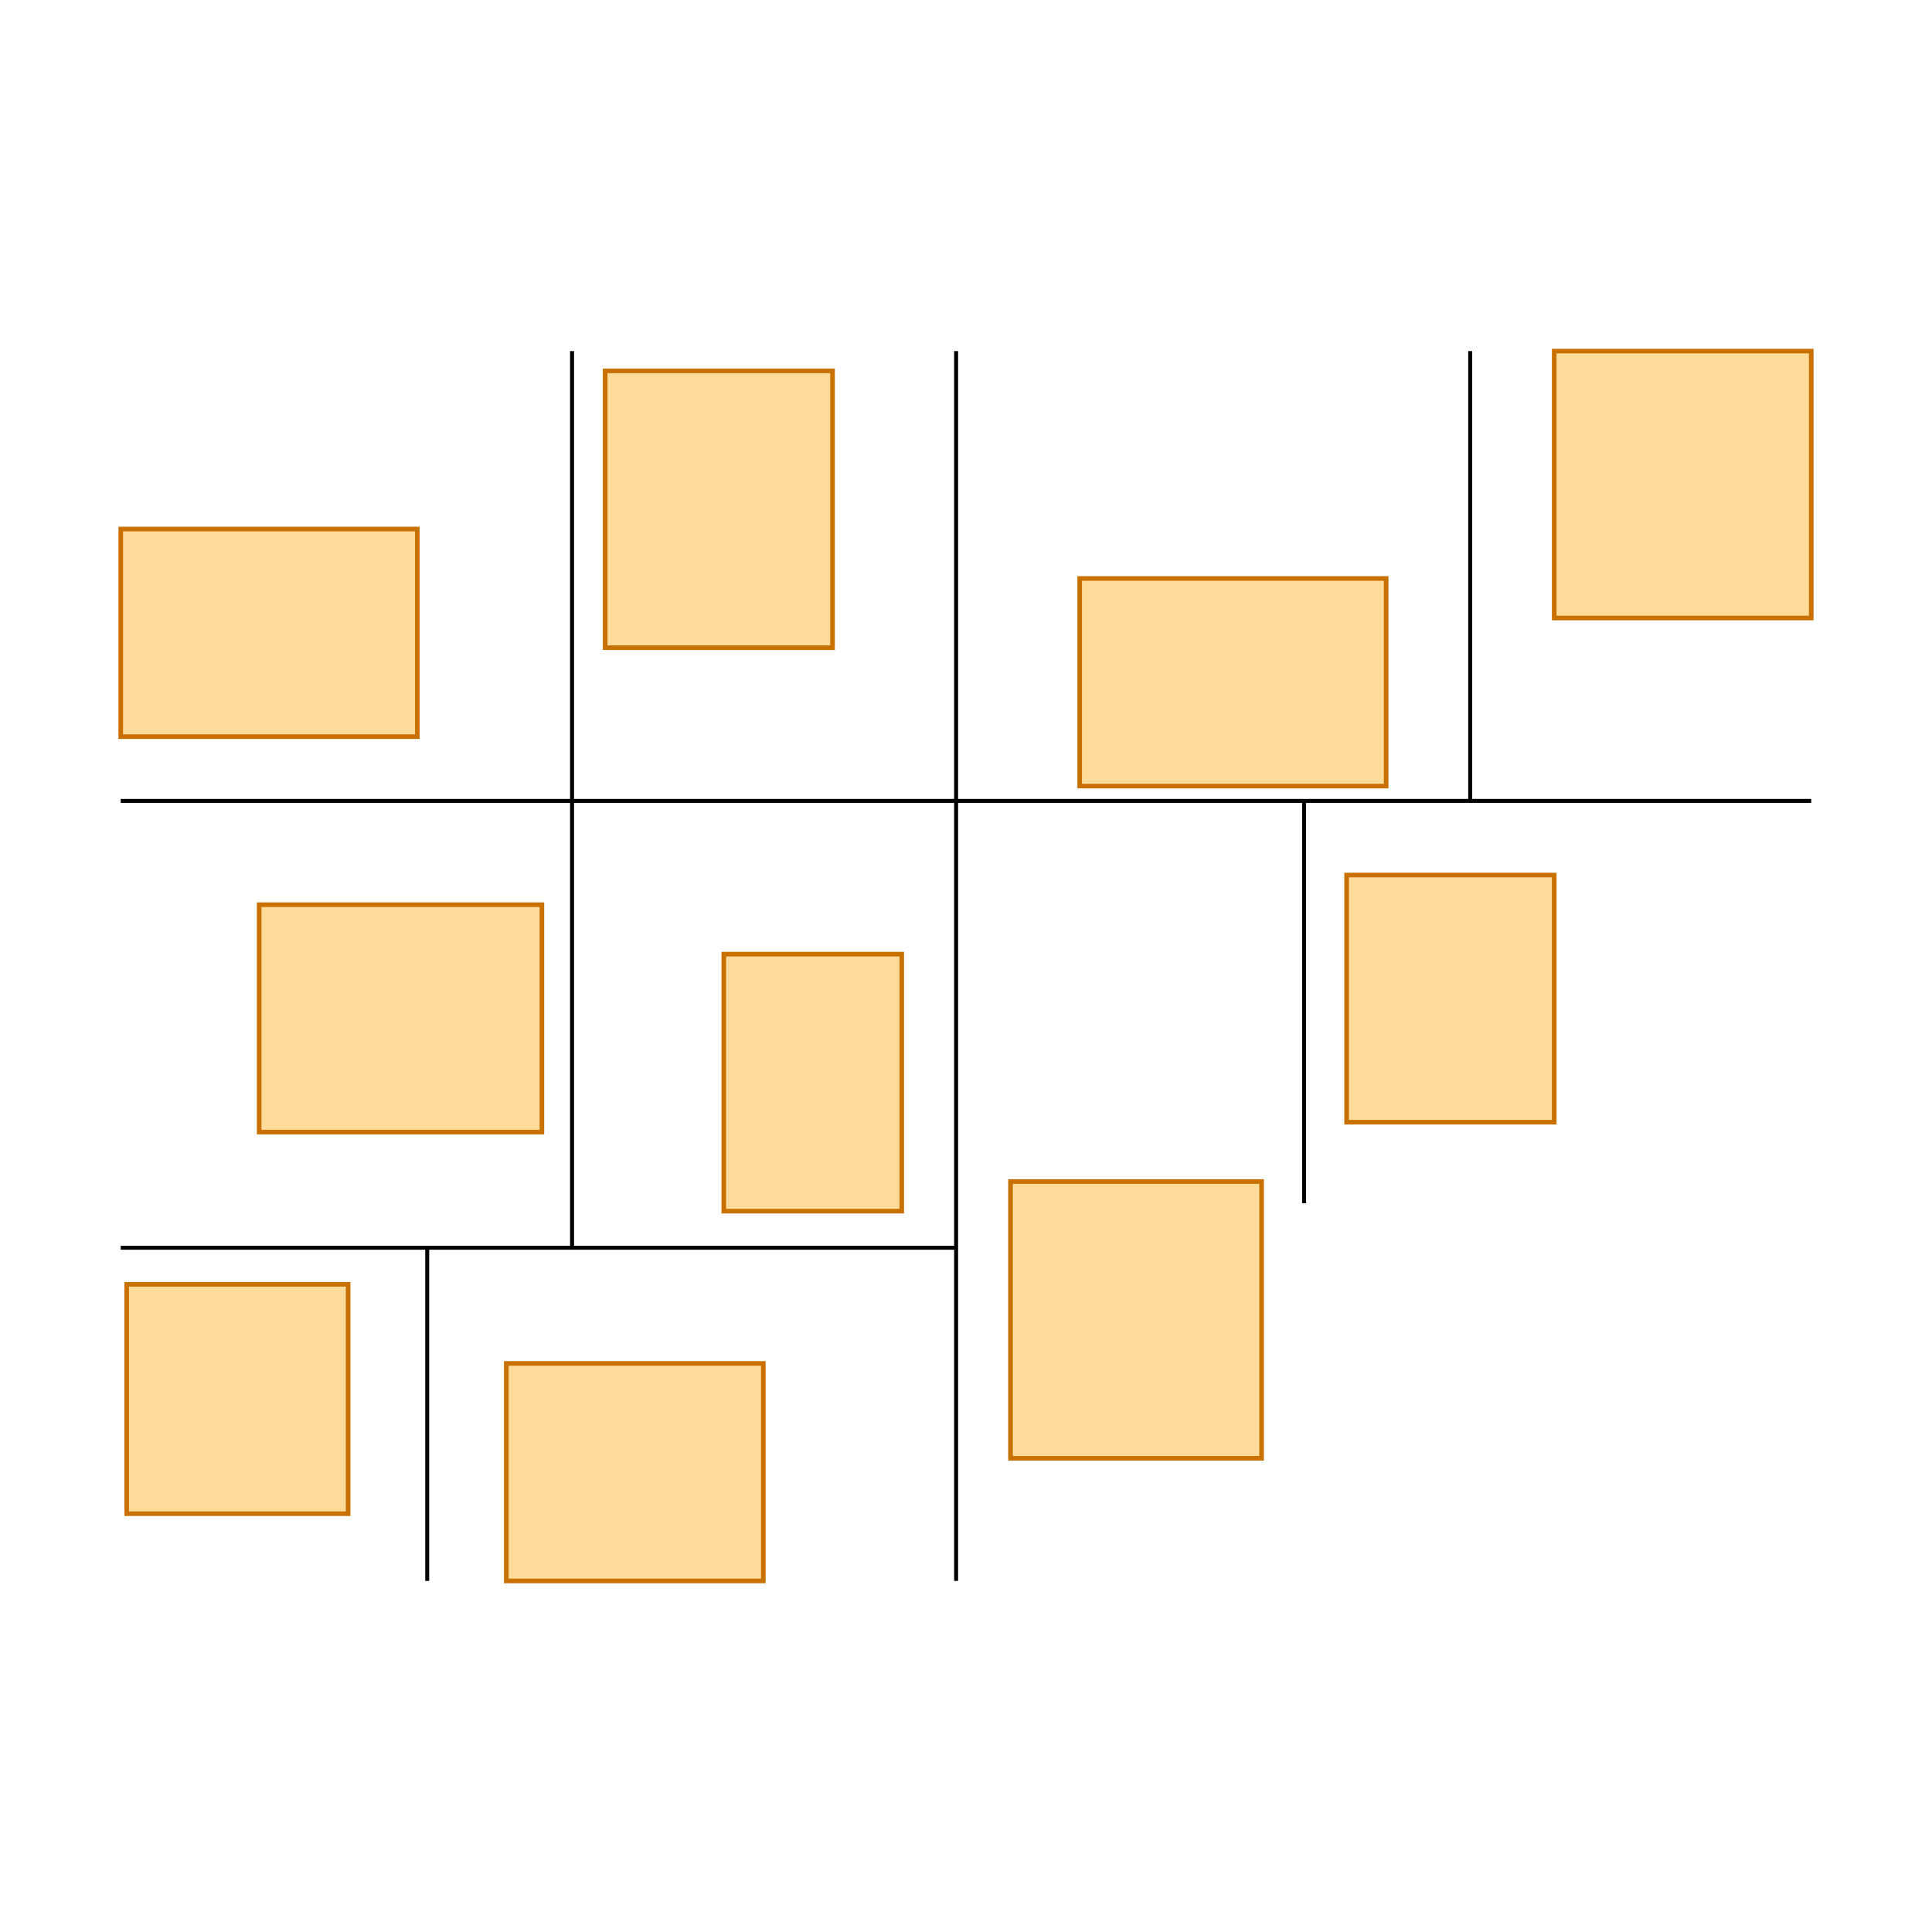
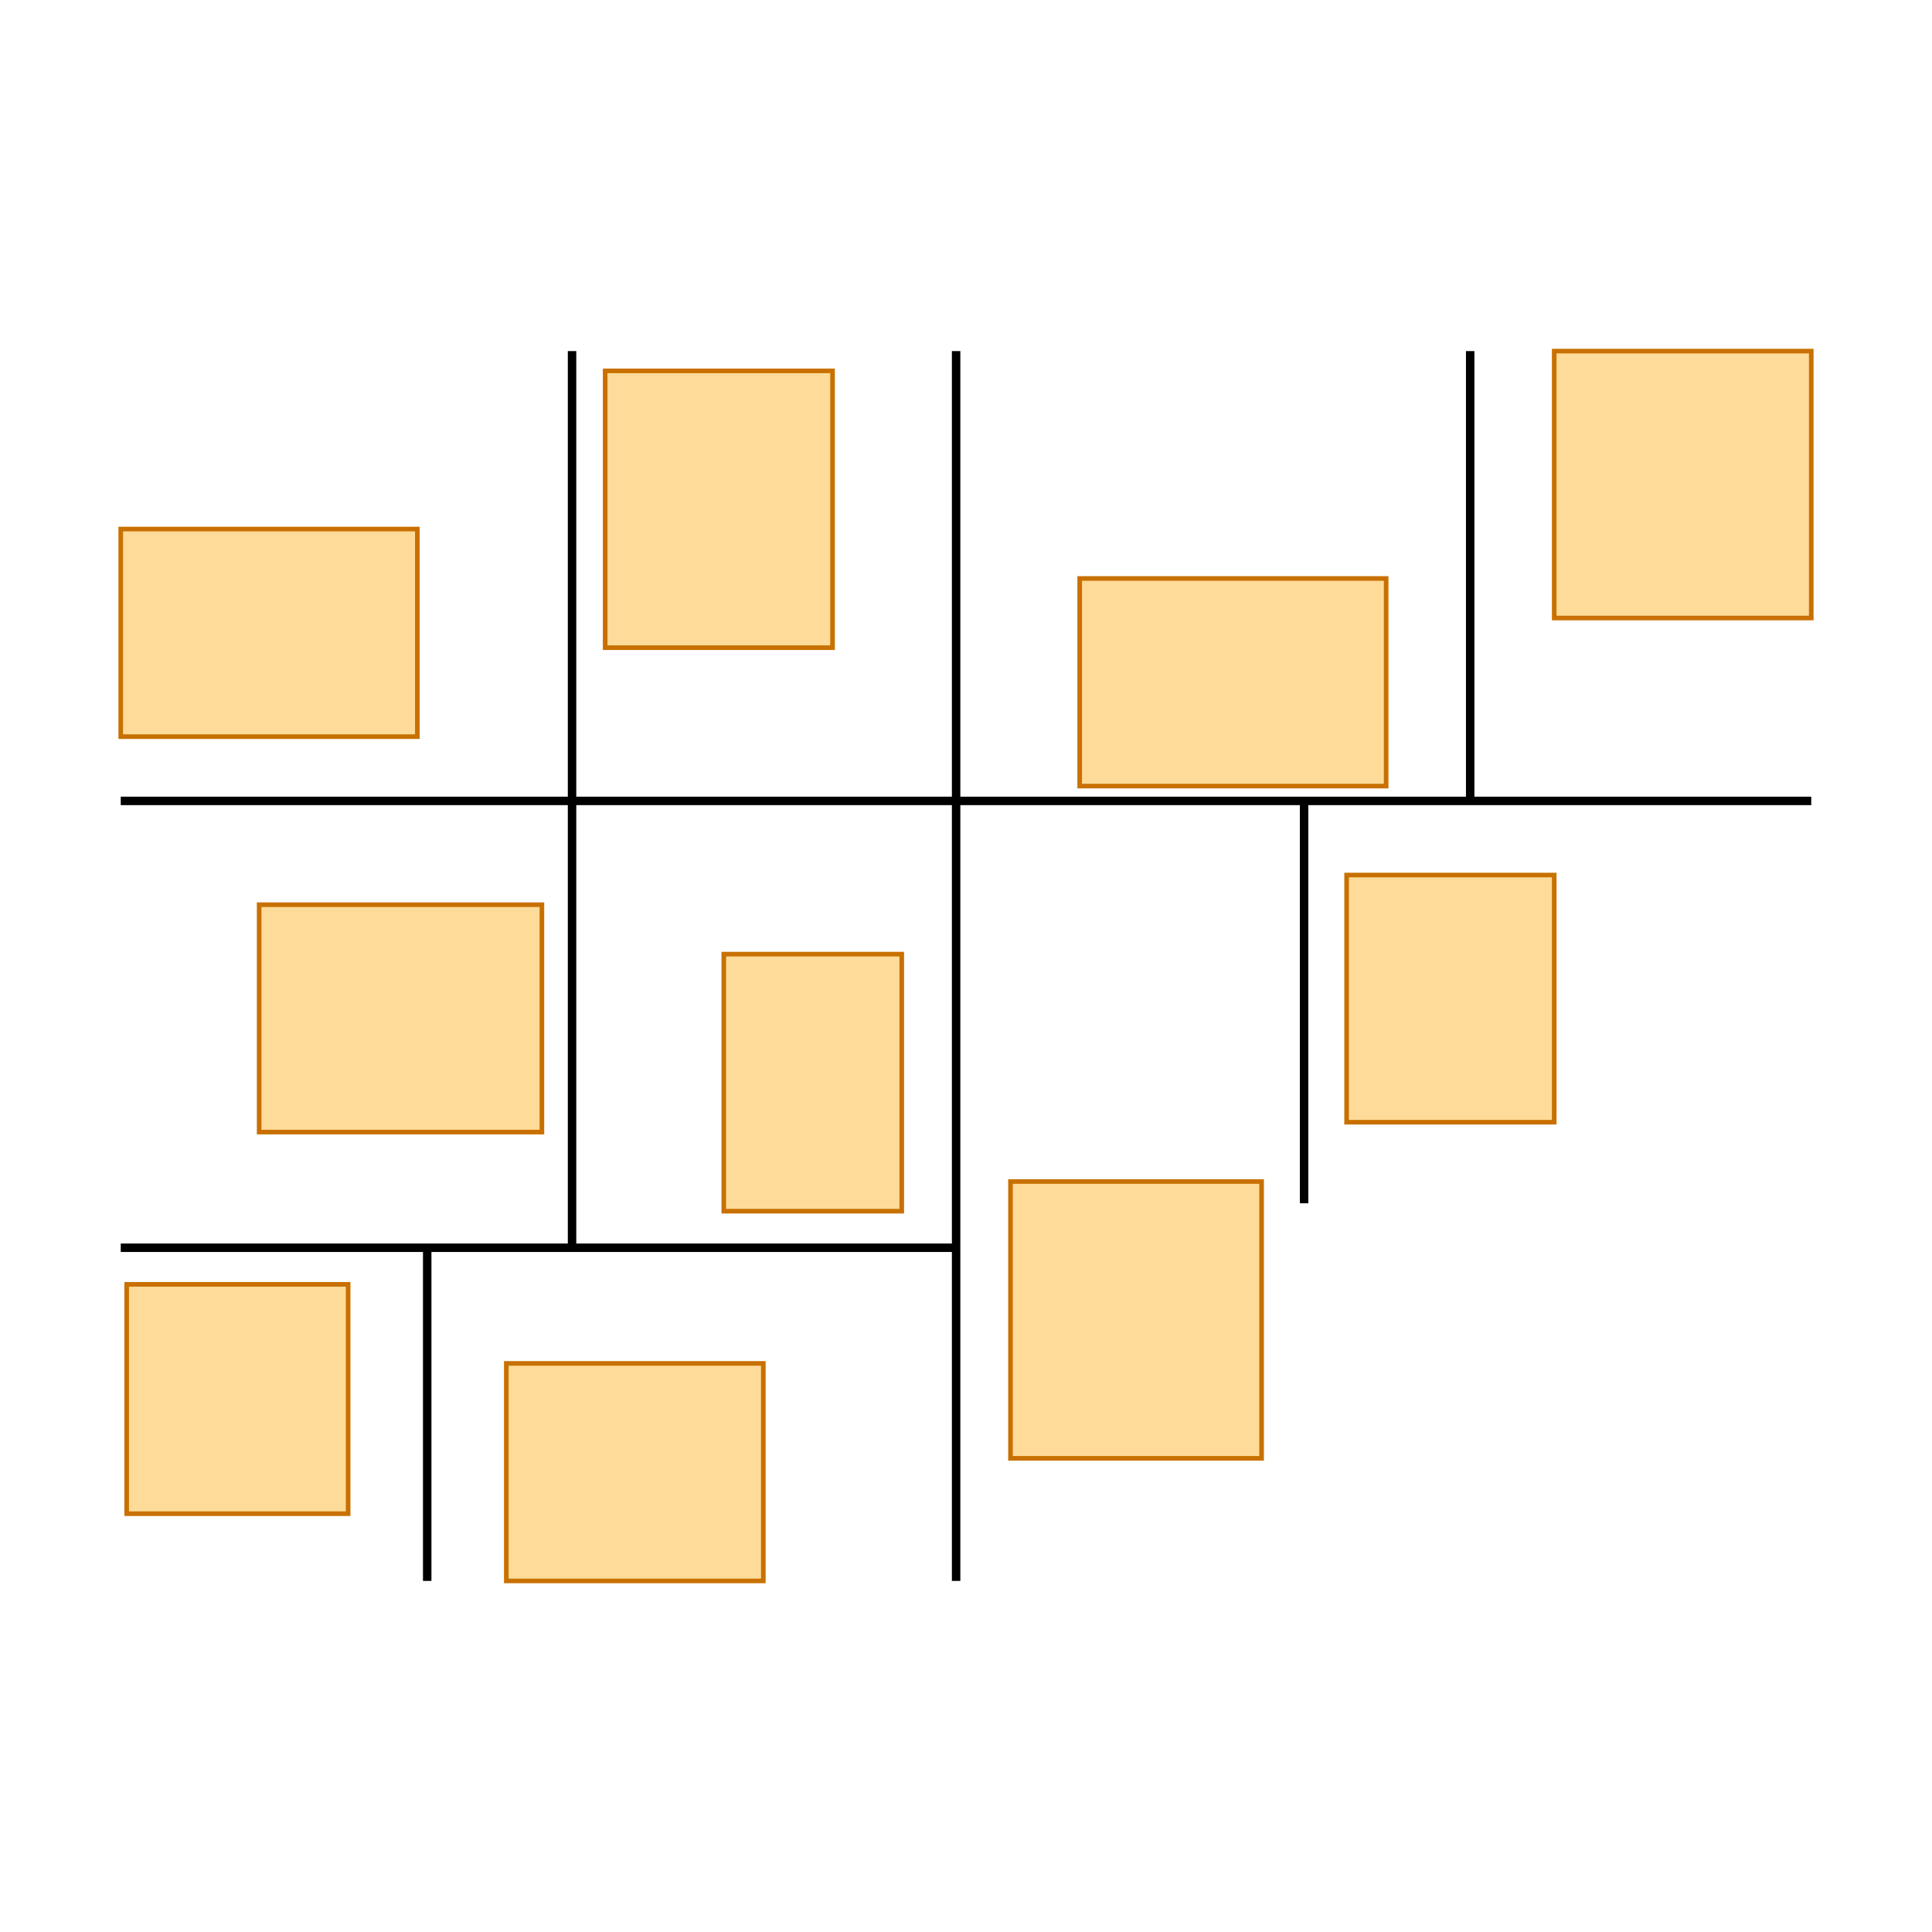
<svg xmlns="http://www.w3.org/2000/svg" width="640" height="640" viewBox="0 0 640 640">
  <rect width="100%" height="100%" fill="white" />
  <g>
-     <polyline data-points="35,196.5 457.5,196.5" data-type="line" data-label="" points="40,413.333 316.725,413.333" fill="none" stroke="#000" stroke-width="1.31" />
+     <polyline data-points="35,196.5 457.5,196.5" data-type="line" data-label="" points="40,413.333 316.725,413.333" fill="none" stroke="#000" stroke-width="2.8" />
  </g>
  <g>
-     <polyline data-points="35,422.50000000000006 890,422.50000000000006" data-type="line" data-label="" points="40,265.31 600,265.31" fill="none" stroke="#000" stroke-width="1.31" />
+     <polyline data-points="35,422.50000000000006 890,422.50000000000006" data-type="line" data-label="" points="40,265.31 600,265.31" fill="none" stroke="#000" stroke-width="2.8" />
  </g>
  <g>
-     <polyline data-points="190,28 190,196.5" data-type="line" data-label="" points="141.52,523.696 141.52,413.333" fill="none" stroke="#000" stroke-width="1.31" />
+     <polyline data-points="190,28 190,196.5" data-type="line" data-label="" points="141.52,523.696 141.52,413.333" fill="none" stroke="#000" stroke-width="2.8" />
  </g>
  <g>
-     <polyline data-points="263.25,196.5 263.25,650" data-type="line" data-label="" points="189.497,413.333 189.497,116.304" fill="none" stroke="#000" stroke-width="1.31" />
+     <polyline data-points="263.25,196.5 263.25,650" data-type="line" data-label="" points="189.497,413.333 189.497,116.304" fill="none" stroke="#000" stroke-width="2.8" />
  </g>
  <g>
-     <polyline data-points="457.5,28 457.5,650" data-type="line" data-label="" points="316.725,523.696 316.725,116.304" fill="none" stroke="#000" stroke-width="1.31" />
+     <polyline data-points="457.5,28 457.5,650" data-type="line" data-label="" points="316.725,523.696 316.725,116.304" fill="none" stroke="#000" stroke-width="2.8" />
  </g>
  <g>
-     <polyline data-points="633.5,219 633.5,422.50000000000006" data-type="line" data-label="" points="432,398.596 432,265.31" fill="none" stroke="#000" stroke-width="1.31" />
+     <polyline data-points="633.5,219 633.5,422.50000000000006" data-type="line" data-label="" points="432,398.596 432,265.31" fill="none" stroke="#000" stroke-width="2.8" />
  </g>
  <g>
-     <polyline data-points="717.5,422.50000000000006 717.5,650" data-type="line" data-label="" points="487.018,265.31 487.018,116.304" fill="none" stroke="#000" stroke-width="1.31" />
+     <polyline data-points="717.5,422.50000000000006 717.5,650" data-type="line" data-label="" points="487.018,265.31 487.018,116.304" fill="none" stroke="#000" stroke-width="2.8" />
  </g>
  <g>
    <rect data-type="rect" data-label="" data-x="94" data-y="120" x="41.965" y="425.45" width="73.357" height="75.977" fill="rgba(255, 165, 0, 0.4)" stroke="#c87000" stroke-width="1.527" />
  </g>
  <g>
    <rect data-type="rect" data-label="" data-x="295" data-y="83" x="167.719" y="451.649" width="85.146" height="72.047" fill="rgba(255, 165, 0, 0.4)" stroke="#c87000" stroke-width="1.527" />
  </g>
  <g>
    <rect data-type="rect" data-label="" data-x="548.5" data-y="160" x="334.737" y="391.392" width="83.181" height="91.696" fill="rgba(255, 165, 0, 0.4)" stroke="#c87000" stroke-width="1.527" />
  </g>
  <g>
    <rect data-type="rect" data-label="" data-x="176.5" data-y="312.5" x="85.848" y="299.696" width="93.661" height="75.322" fill="rgba(255, 165, 0, 0.4)" stroke="#c87000" stroke-width="1.527" />
  </g>
  <g>
    <rect data-type="rect" data-label="" data-x="385" data-y="280" x="239.766" y="316.07" width="58.947" height="85.146" fill="rgba(255, 165, 0, 0.4)" stroke="#c87000" stroke-width="1.527" />
  </g>
  <g>
    <rect data-type="rect" data-label="" data-x="707.5" data-y="322.5" x="446.082" y="289.871" width="68.772" height="81.871" fill="rgba(255, 165, 0, 0.4)" stroke="#c87000" stroke-width="1.527" />
  </g>
  <g>
    <rect data-type="rect" data-label="" data-x="110" data-y="507.5" x="40" y="175.251" width="98.246" height="68.772" fill="rgba(255, 165, 0, 0.4)" stroke="#c87000" stroke-width="1.527" />
  </g>
  <g>
    <rect data-type="rect" data-label="" data-x="337.5" data-y="570" x="200.468" y="122.854" width="75.322" height="91.696" fill="rgba(255, 165, 0, 0.4)" stroke="#c87000" stroke-width="1.527" />
  </g>
  <g>
    <rect data-type="rect" data-label="" data-x="597.5" data-y="482.5" x="357.661" y="191.626" width="101.52" height="68.772" fill="rgba(255, 165, 0, 0.4)" stroke="#c87000" stroke-width="1.527" />
  </g>
  <g>
    <rect data-type="rect" data-label="" data-x="825" data-y="582.5" x="514.854" y="116.304" width="85.146" height="88.421" fill="rgba(255, 165, 0, 0.4)" stroke="#c87000" stroke-width="1.527" />
  </g>
  <g id="crosshair" style="display: none">
    <line id="crosshair-h" y1="0" y2="640" stroke="#666" stroke-width="0.5" />
    <line id="crosshair-v" x1="0" x2="640" stroke="#666" stroke-width="0.5" />
    <text id="coordinates" font-family="monospace" font-size="12" fill="#666" />
  </g>
</svg>
